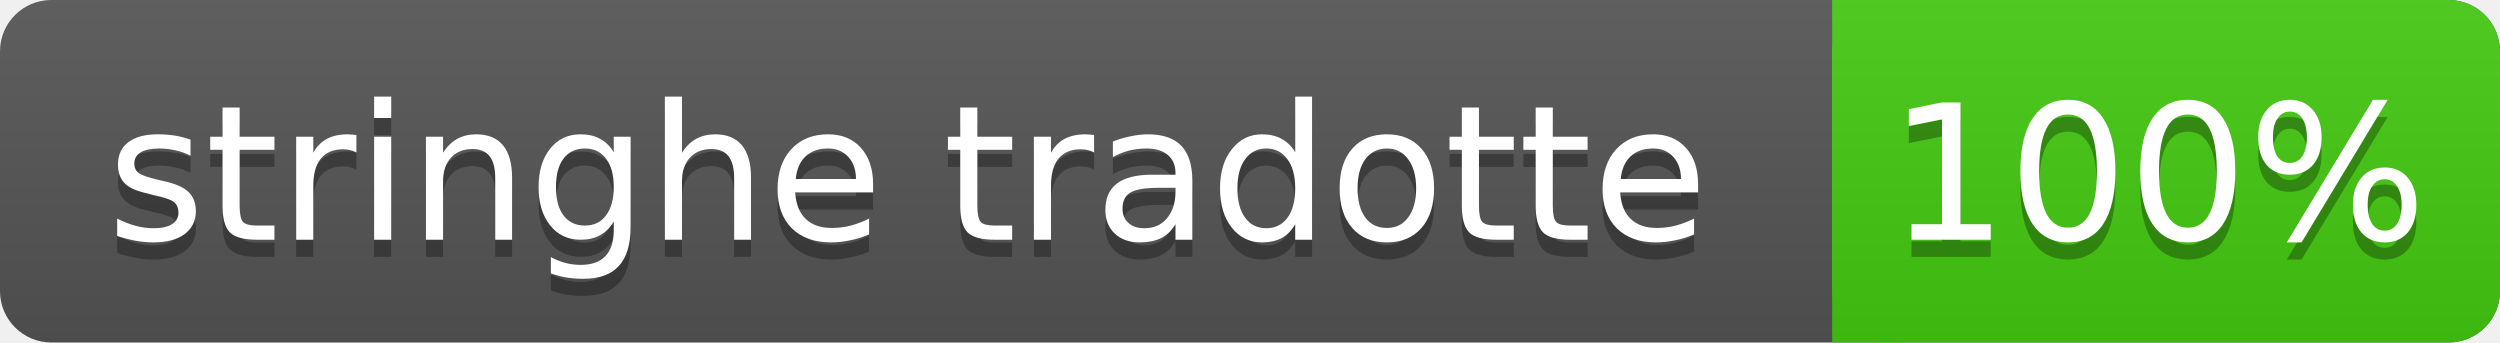
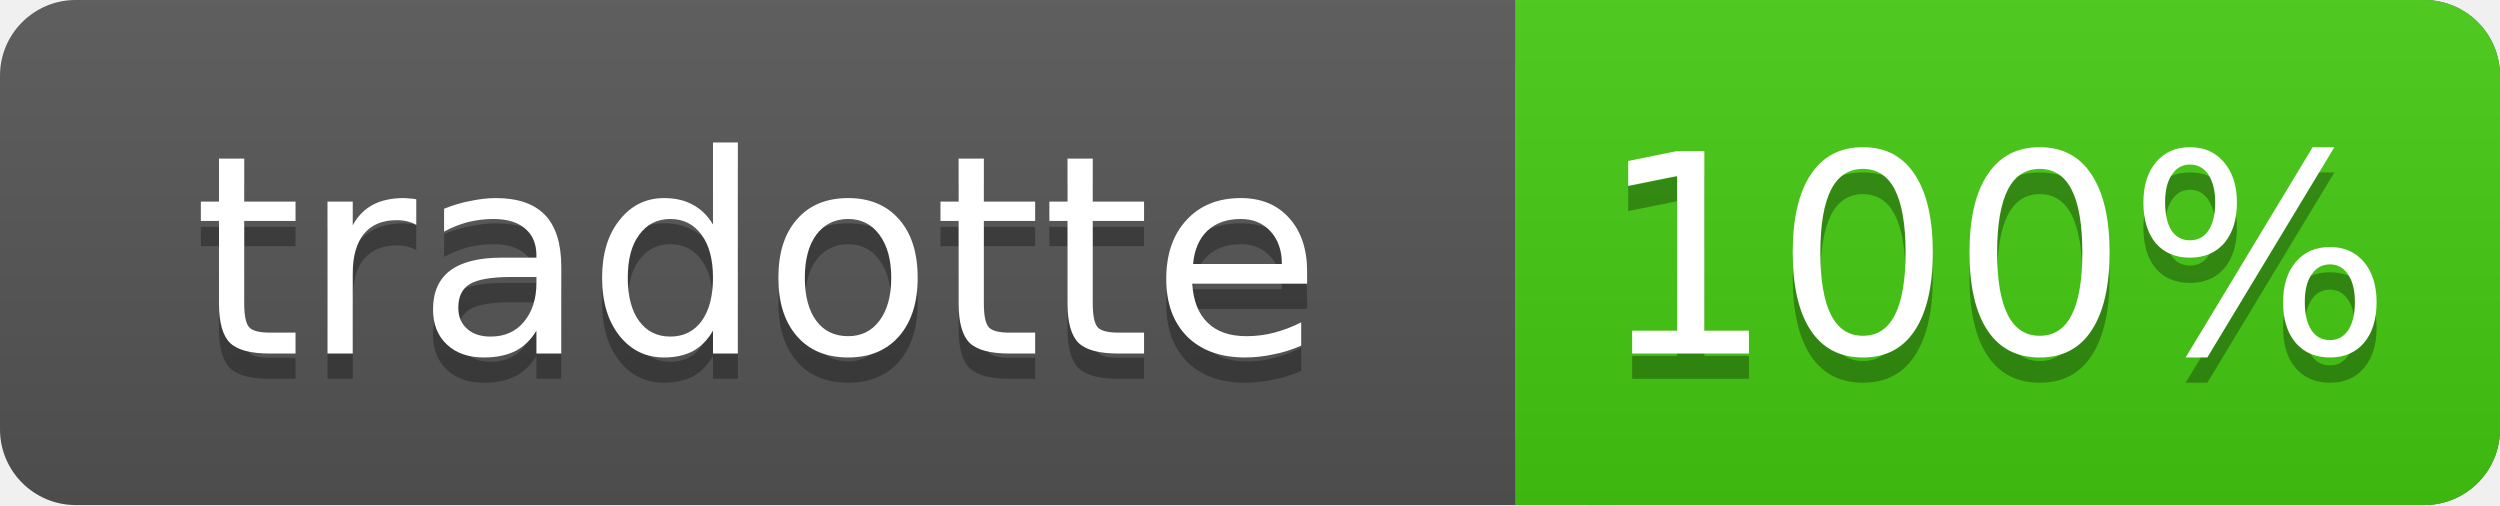
- <svg xmlns="http://www.w3.org/2000/svg" width="146" height="20" xml:lang="en" role="img" aria-label="stringhe tradotte 100%">
+ <svg xmlns="http://www.w3.org/2000/svg" width="99" height="20" xml:lang="en" role="img" aria-label="tradotte 100%">
  <linearGradient id="a" x2="0" y2="100%">
    <stop offset="0" stop-color="#bbb" stop-opacity=".1" />
    <stop offset="1" stop-opacity=".1" />
  </linearGradient>
-   <rect width="146" height="20" fill="#555" rx="3" />
-   <rect width="39" height="20" x="107" fill="#4c1" rx="3" />
-   <path fill="#4c1" d="M107 0h4v20h-4z" />
-   <rect width="146" height="20" fill="url(#a)" rx="3" />
+   <rect width="99" height="20" fill="#555" rx="3" />
+   <rect width="39" height="20" x="60" fill="#4c1" rx="3" />
+   <path fill="#4c1" d="M60 0h4v20h-4z" />
+   <rect width="99" height="20" fill="url(#a)" rx="3" />
  <g fill="#fff" font-family="Source Sans,Kurinto Sans,DejaVu Sans,Verdana,Geneva,sans-serif" font-size="11" text-anchor="middle">
-     <text x="53" y="15" fill="#010101" fill-opacity=".3">stringhe tradotte</text>
-     <text x="53" y="14">stringhe tradotte</text>
-     <text x="126" y="15" fill="#010101" fill-opacity=".3">100%</text>
-     <text x="126" y="14">100%</text>
+     <text x="30" y="15" fill="#010101" fill-opacity=".3">tradotte</text>
+     <text x="30" y="14">tradotte</text>
+     <text x="79" y="15" fill="#010101" fill-opacity=".3">100%</text>
+     <text x="79" y="14">100%</text>
  </g>
</svg>
